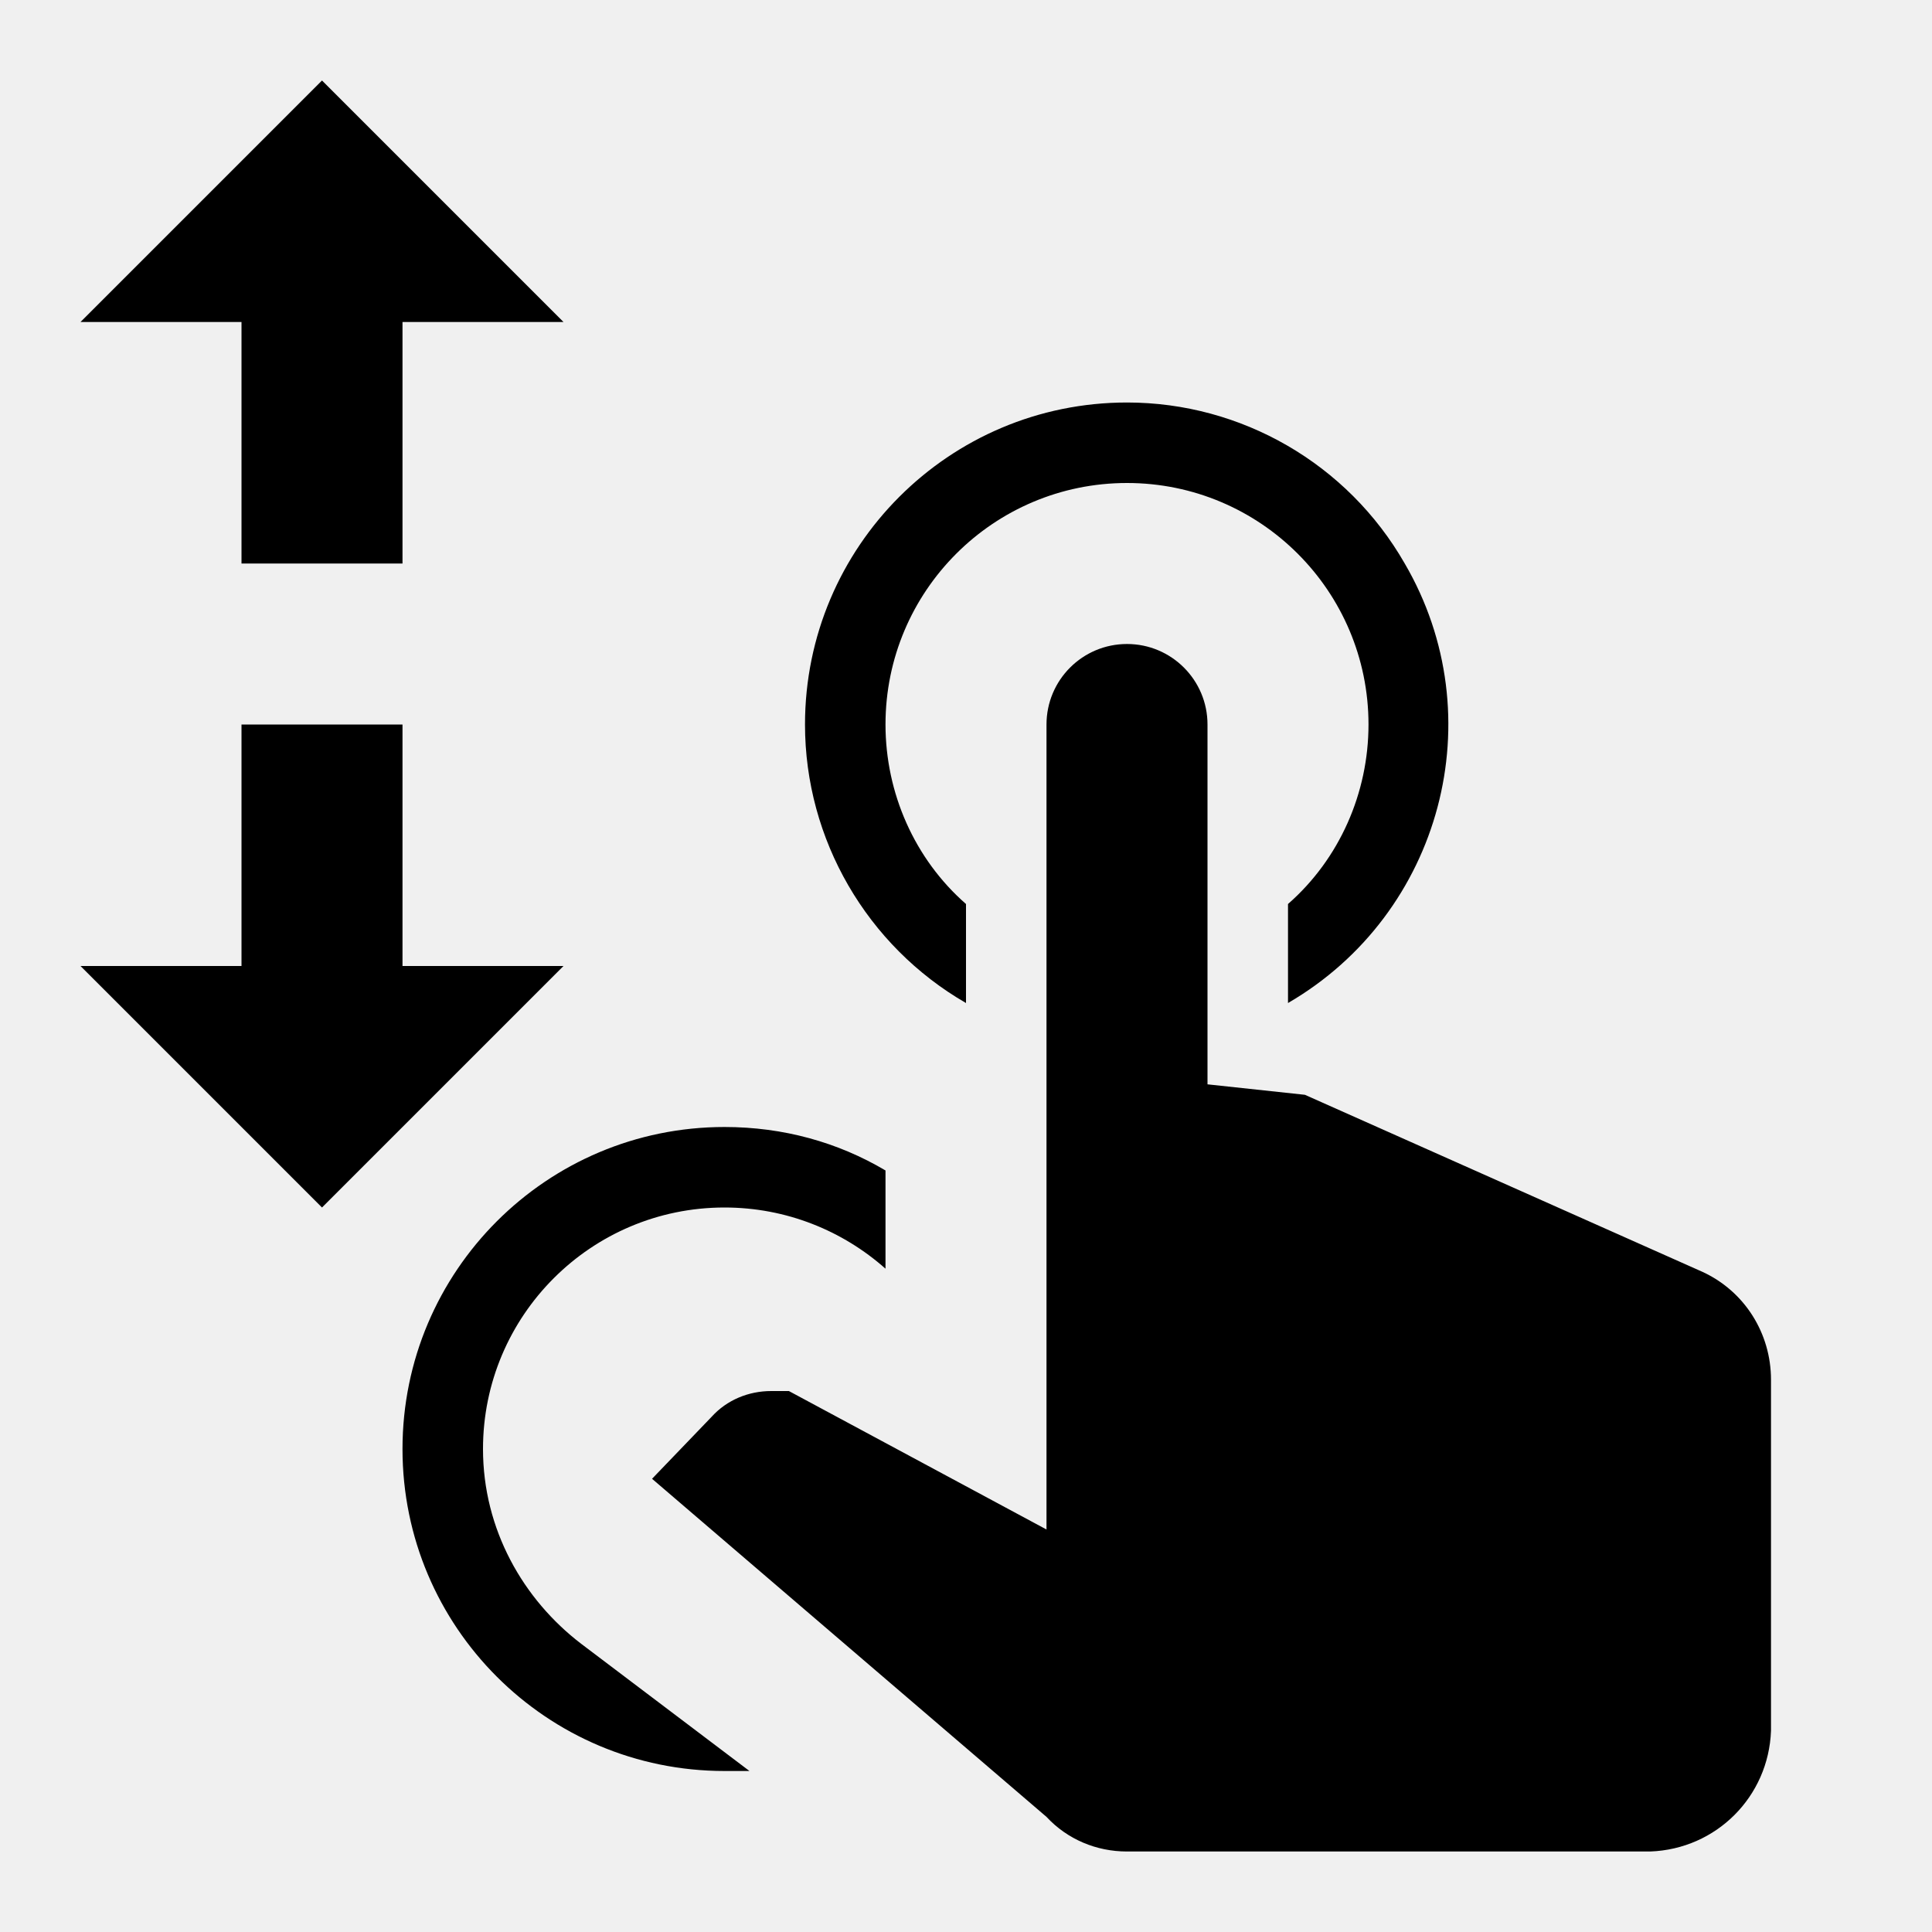
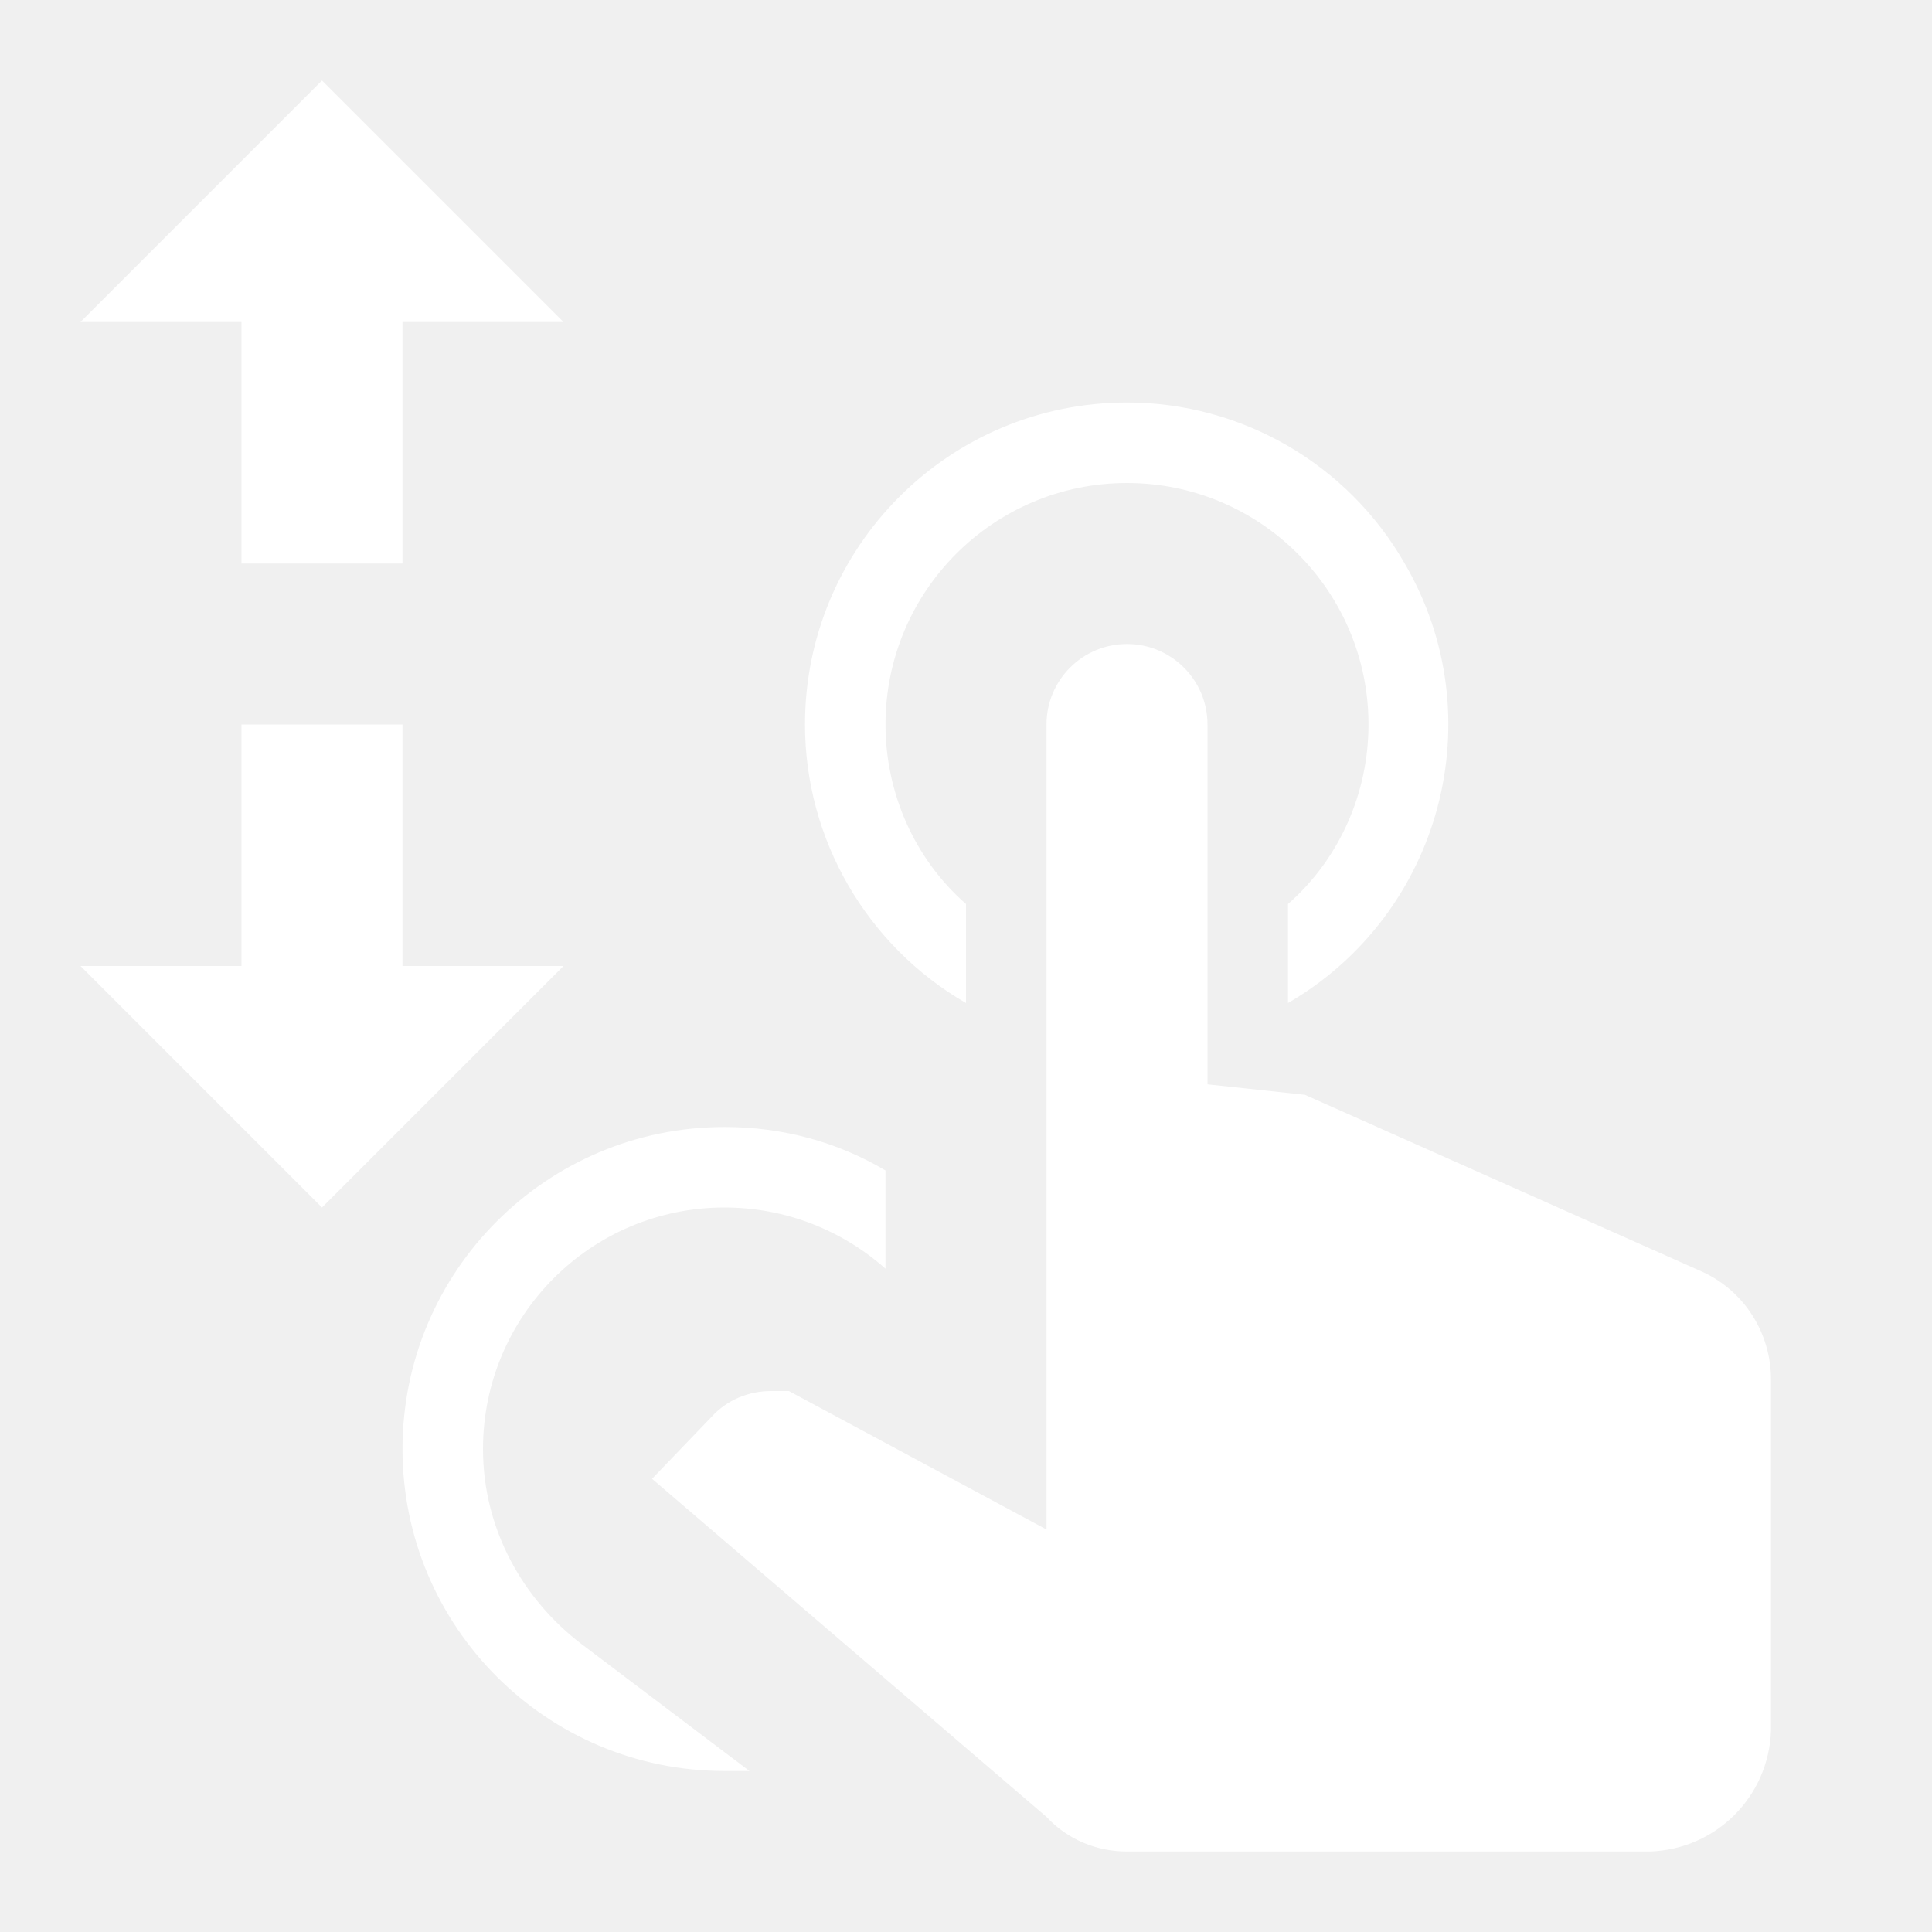
<svg xmlns="http://www.w3.org/2000/svg" version="1.1" width="24" height="24" viewBox="0 0 24 24">
-   <path d="M4,1L7,4H5V7H3V4H1L4,1M4,15L1,12H3V9H5V12H7L4,15M13,9A1,1 0 0,1 14,8A1,1 0 0,1 15,9V13.47L16.21,13.6L21.15,15.8C21.67,16.04 22,16.56 22,17.14V21.5C21.97,22.32 21.32,22.97 20.5,23H14C13.62,23 13.26,22.85 13,22.57L8.1,18.37L8.84,17.6C9.03,17.39 9.3,17.28 9.58,17.28H9.8L13,19V9M14,5C15.42,5 16.74,5.76 17.45,7C18.56,8.9 17.91,11.35 16,12.46V11.23C16.64,10.67 17,9.85 17,9A3,3 0 0,0 14,6A3,3 0 0,0 11,9C11,9.85 11.36,10.67 12,11.23V12.46C10.77,11.75 10,10.43 10,9A4,4 0 0,1 14,5M9,14C9.73,14 10.41,14.19 11,14.54V15.76C10.47,15.29 9.77,15 9,15A3,3 0 0,0 6,18C6,19 6.5,19.87 7.22,20.42L9.31,22H9A4,4 0 0,1 5,18A4,4 0 0,1 9,14Z" />
+   <path fill="#ffffff" d="M4,1L7,4H5V7H3V4H1L4,1M4,15L1,12H3V9H5V12H7L4,15M13,9A1,1 0 0,1 14,8A1,1 0 0,1 15,9V13.47L16.21,13.6L21.15,15.8C21.67,16.04 22,16.56 22,17.14V21.5C21.97,22.32 21.32,22.97 20.5,23H14C13.62,23 13.26,22.85 13,22.57L8.1,18.37L8.84,17.6C9.03,17.39 9.3,17.28 9.58,17.28H9.8L13,19V9M14,5C15.42,5 16.74,5.76 17.45,7C18.56,8.9 17.91,11.35 16,12.46V11.23C16.64,10.67 17,9.85 17,9A3,3 0 0,0 14,6A3,3 0 0,0 11,9C11,9.85 11.36,10.67 12,11.23V12.46C10.77,11.75 10,10.43 10,9A4,4 0 0,1 14,5M9,14C9.73,14 10.41,14.19 11,14.54V15.76C10.47,15.29 9.77,15 9,15A3,3 0 0,0 6,18C6,19 6.5,19.87 7.22,20.42L9.31,22H9A4,4 0 0,1 5,18A4,4 0 0,1 9,14Z" />
</svg>
